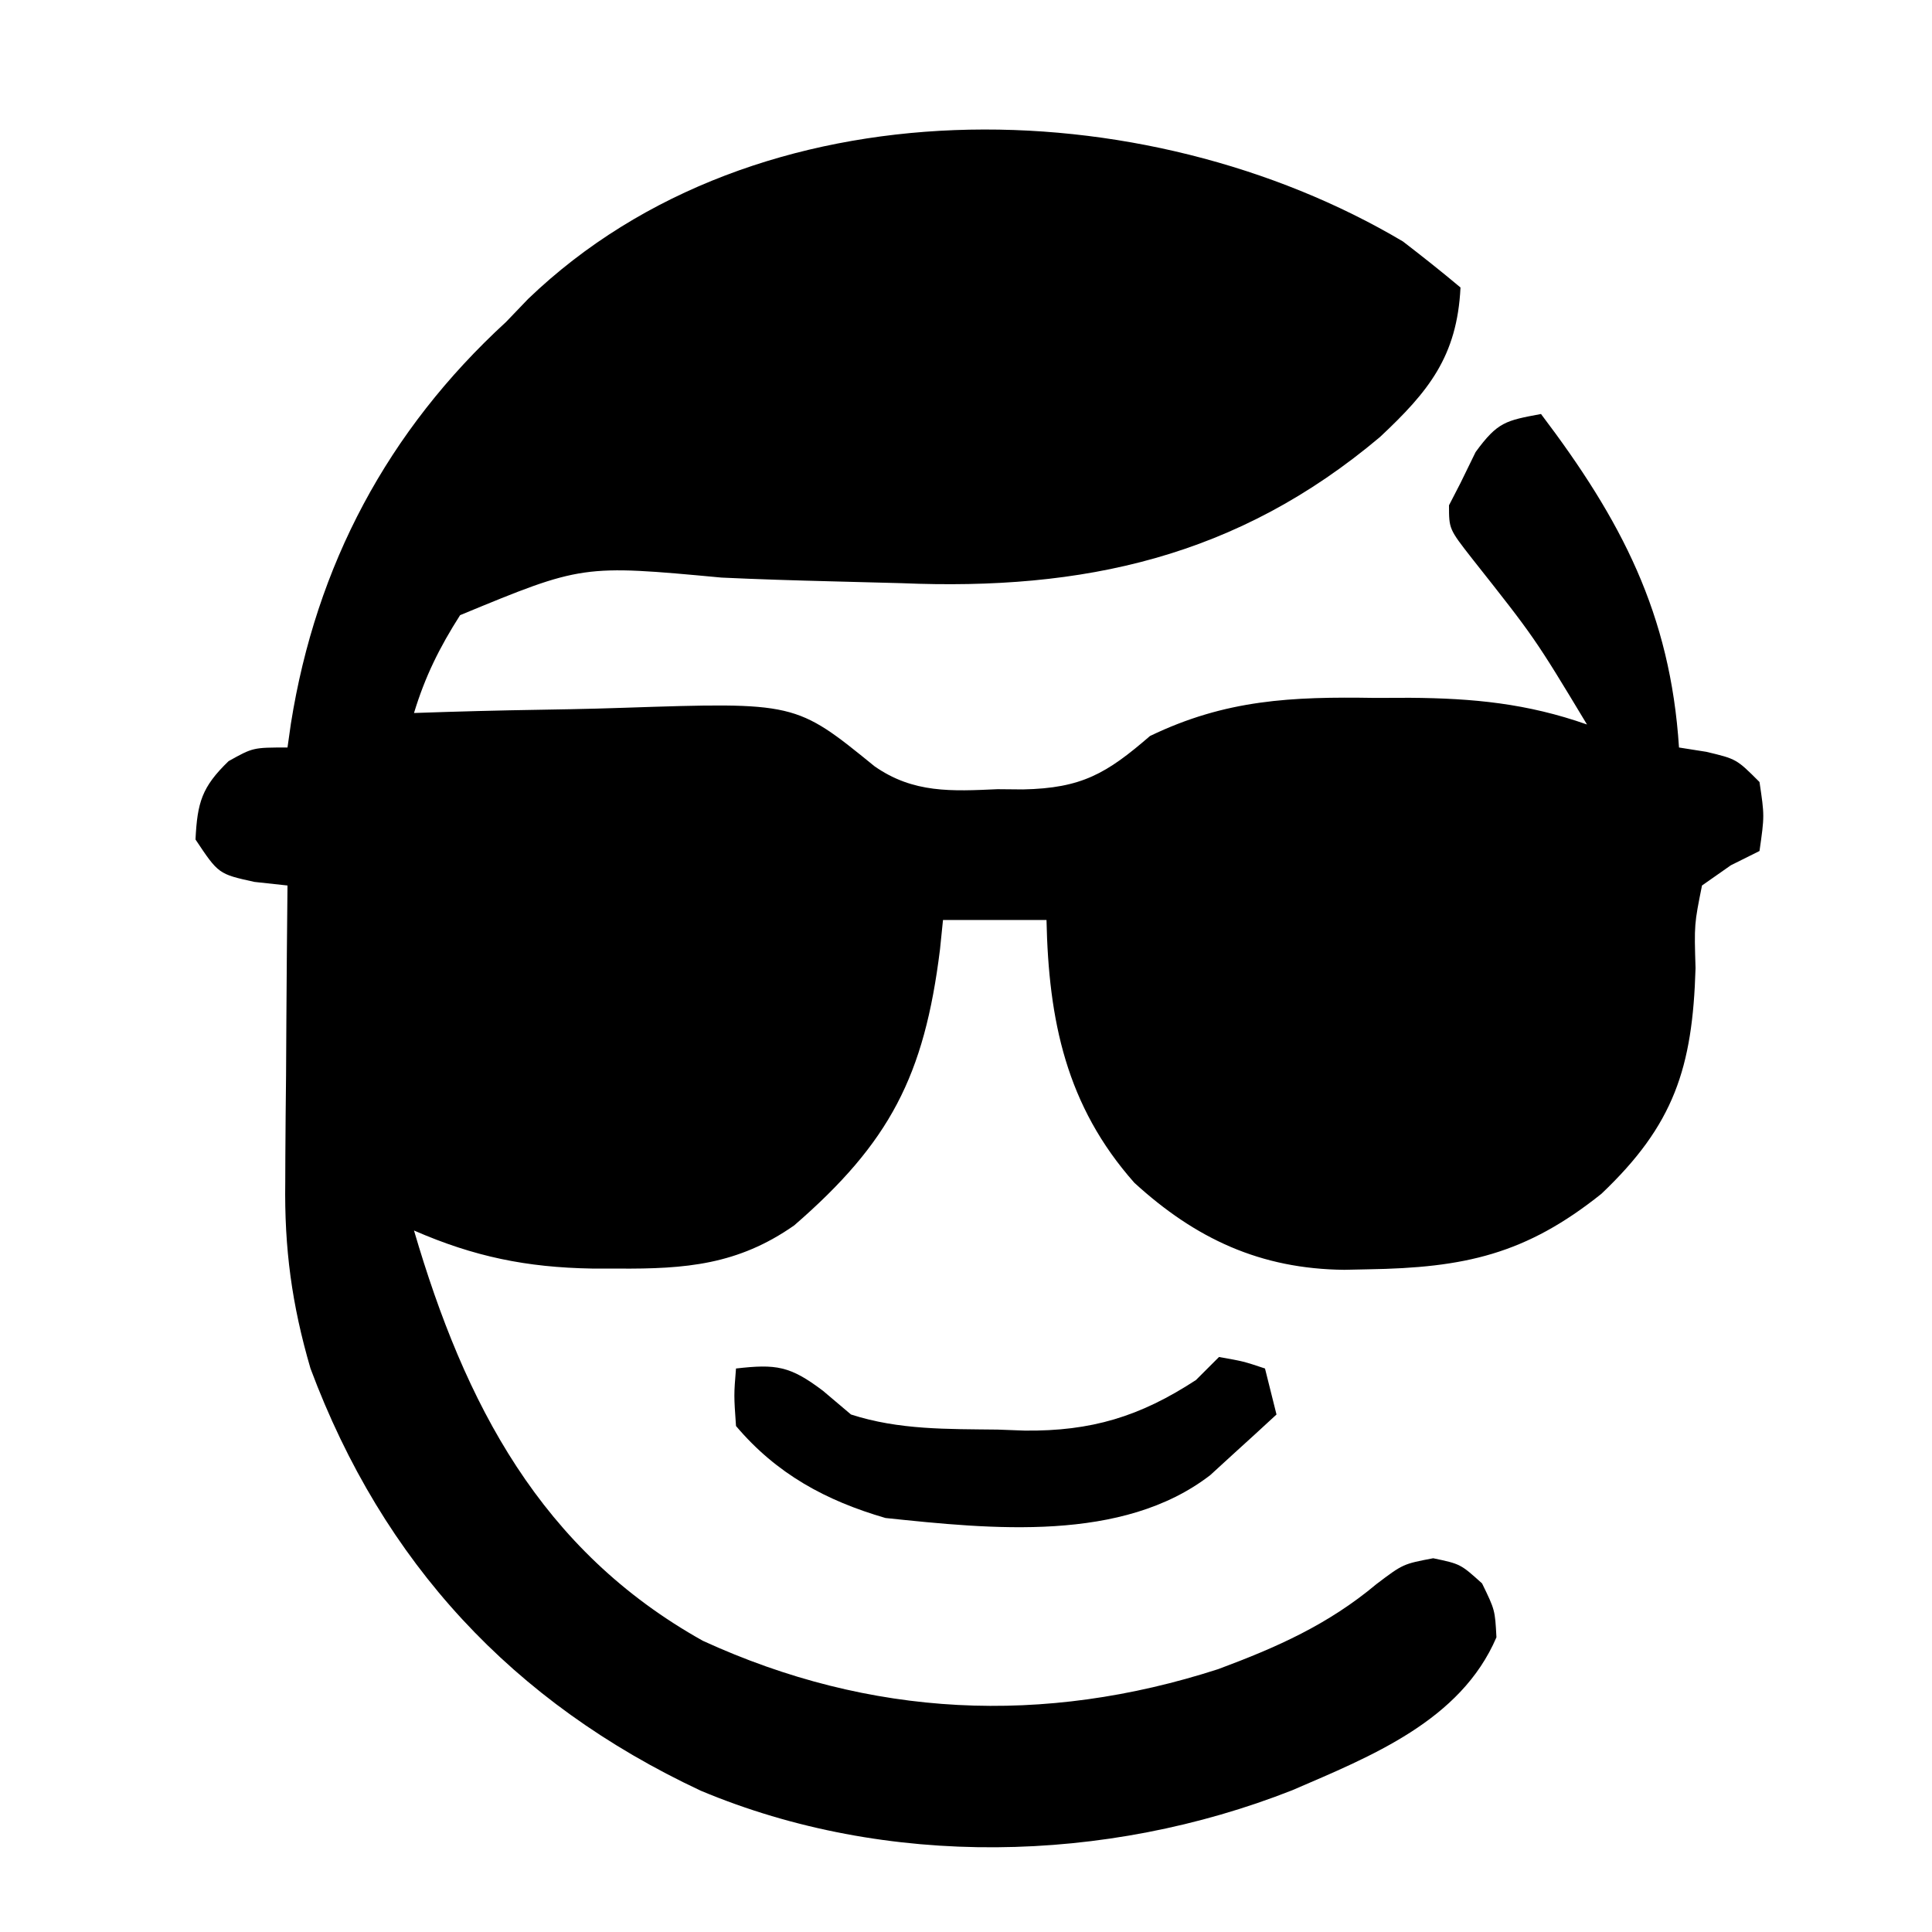
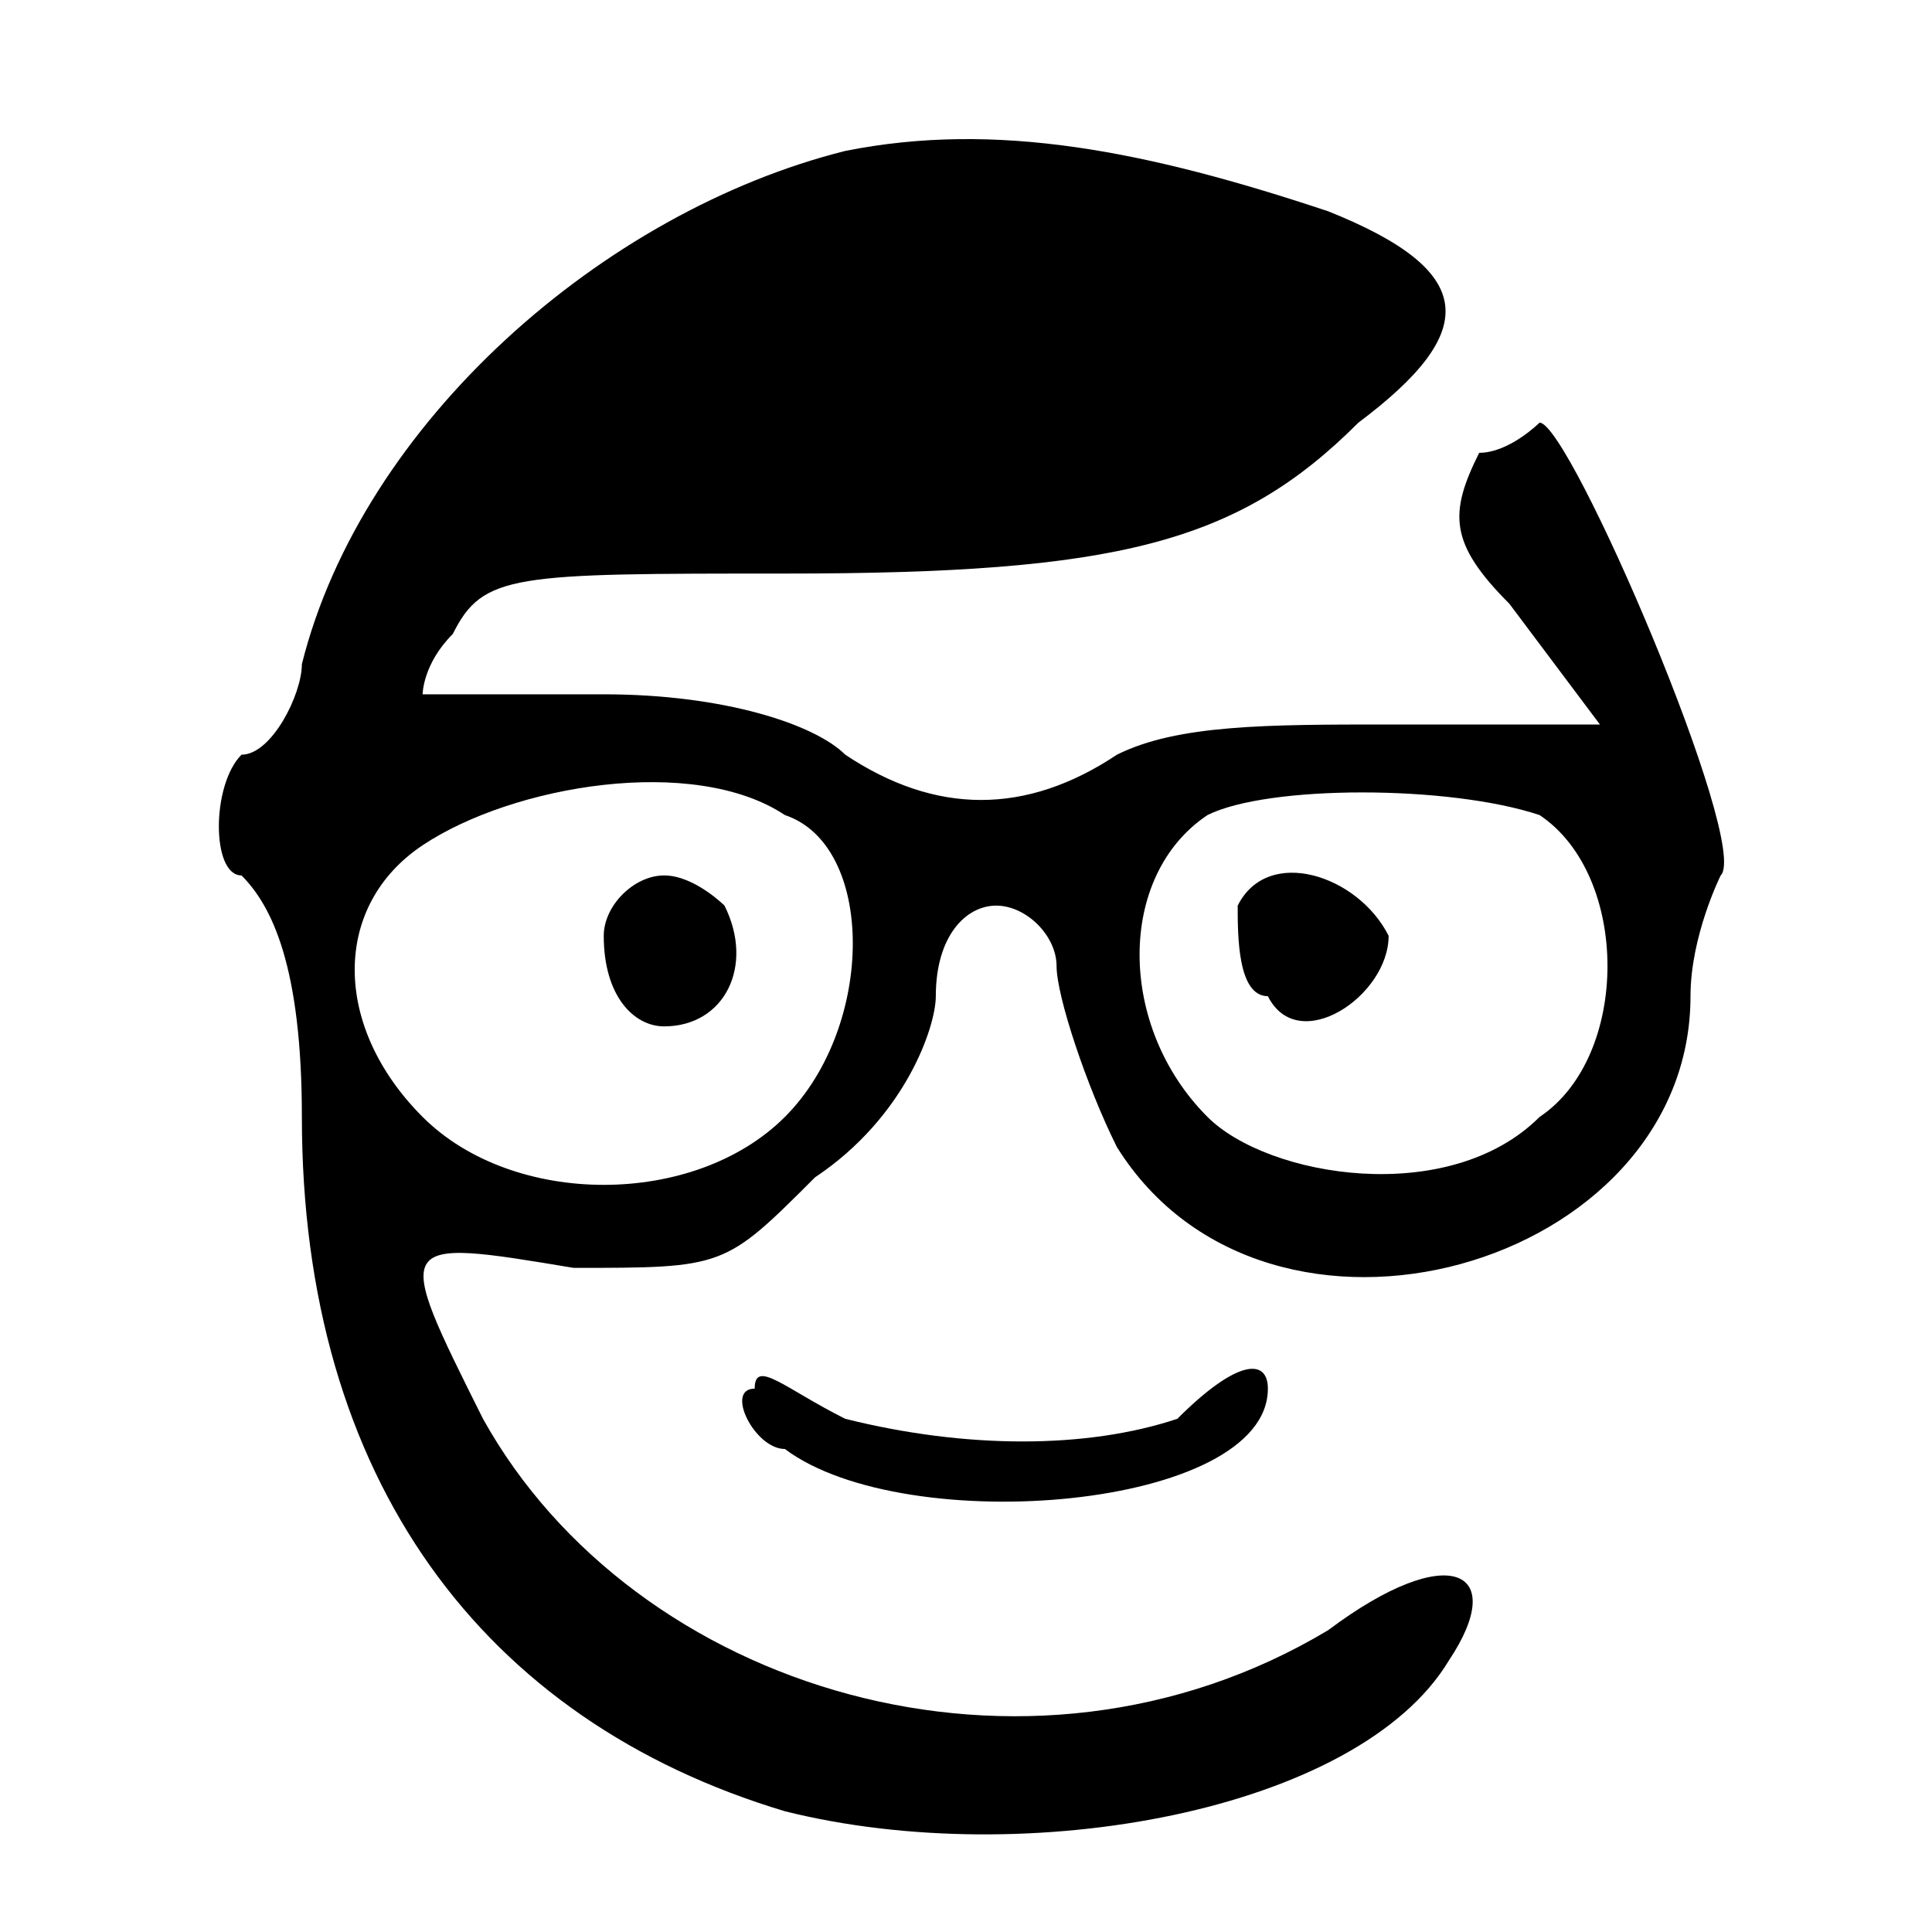
- <svg xmlns="http://www.w3.org/2000/svg" version="1.1" viewBox="0 0 168 168" width="24" height="24">
-   <path d="M0 0 C1.691 1.302 3.366 2.627 5 4 C4.707 9.998 2.217 13.05 -2 17 C-14.416 27.466 -27.814 30.375 -43.598 29.711 C-45.636 29.654 -47.674 29.601 -49.713 29.551 C-52.897 29.471 -56.076 29.374 -59.258 29.225 C-71.365 28.099 -71.365 28.099 -81.992 32.493 C-83.784 35.304 -85.033 37.818 -86 41 C-85.047 40.969 -84.095 40.937 -83.114 40.905 C-79.541 40.795 -75.969 40.727 -72.395 40.67 C-70.856 40.64 -69.317 40.6 -67.778 40.547 C-52.816 40.052 -52.816 40.052 -45.953 45.633 C-42.58 47.994 -39.239 47.805 -35.25 47.625 C-34.522 47.631 -33.793 47.638 -33.043 47.645 C-27.935 47.543 -25.768 46.258 -22 43 C-15.407 39.822 -9.687 39.57 -2.438 39.688 C-0.934 39.683 -0.934 39.683 0.6 39.678 C6.114 39.718 10.792 40.167 16 42 C11.45 34.453 11.45 34.453 6 27.562 C4 25 4 25 4 22.938 C4.33 22.298 4.66 21.659 5 21 C5.433 20.113 5.866 19.226 6.312 18.312 C8.234 15.679 8.936 15.575 12 15 C18.985 24.221 23.249 32.367 24 44 C25.176 44.186 25.176 44.186 26.375 44.375 C29 45 29 45 31 47 C31.438 49.938 31.438 49.938 31 53 C30.178 53.41 29.355 53.82 28.508 54.242 C27.266 55.112 27.266 55.112 26 56 C25.323 59.376 25.323 59.376 25.438 63.188 C25.182 71.855 23.569 76.817 17.25 82.812 C10.669 88.073 5.353 89.245 -3.062 89.375 C-3.735 89.389 -4.408 89.403 -5.102 89.418 C-12.378 89.347 -18.029 86.726 -23.359 81.852 C-29.291 75.157 -30.817 67.728 -31 59 C-33.97 59 -36.94 59 -40 59 C-40.13 60.268 -40.13 60.268 -40.262 61.562 C-41.624 72.559 -44.625 78.348 -52.938 85.555 C-57.833 88.985 -62.393 89.354 -68.25 89.312 C-69.003 89.311 -69.755 89.31 -70.531 89.309 C-76.2 89.211 -80.766 88.284 -86 86 C-81.581 101.078 -74.99 113.794 -60.879 121.68 C-46.304 128.364 -31.252 129.047 -16.066 124.141 C-10.969 122.244 -6.527 120.279 -2.312 116.75 C-0 115 -0 115 2.625 114.5 C5 115 5 115 6.875 116.688 C8 119 8 119 8.125 121.375 C5.014 128.633 -2.777 131.716 -9.637 134.676 C-25.846 141.058 -44.9 141.5 -61.07 134.711 C-77.403 127.056 -88.693 114.887 -95 98 C-96.628 92.434 -97.28 87.559 -97.195 81.781 C-97.192 81.038 -97.19 80.295 -97.187 79.529 C-97.176 77.186 -97.151 74.843 -97.125 72.5 C-97.115 70.898 -97.106 69.297 -97.098 67.695 C-97.076 63.797 -97.041 59.898 -97 56 C-97.949 55.897 -98.897 55.794 -99.875 55.688 C-103 55 -103 55 -105 52 C-104.839 48.787 -104.457 47.442 -102.125 45.188 C-100 44 -100 44 -97 44 C-96.853 42.966 -96.853 42.966 -96.703 41.91 C-94.513 28.145 -88.285 16.44 -78 7 C-77.363 6.336 -76.726 5.672 -76.07 4.988 C-56.147 -14.146 -22.485 -13.348 0 0 Z " fill="currentColor" transform="translate(122,21)" />
-   <path d="M0 0 C0.929 -0.012 1.858 -0.024 2.814 -0.037 C8.921 -0.05 13.805 0.184 18.906 3.891 C22.287 8.579 21.166 14.686 20.562 20.188 C18.91 26.177 15.563 29.677 10.562 33.188 C3.9 35.408 -5.707 35.537 -12.125 32.438 C-15.963 30.057 -18.679 27.742 -20.688 23.625 C-22.031 17.466 -22.321 11.585 -20.125 5.625 C-18.134 2.749 -16.458 1.451 -13.054 0.573 C-8.707 -0.067 -4.387 0.003 0 0 Z " fill="none" transform="translate(53.4375,68.8125)" />
-   <path d="M0 0 C0.917 -0.021 1.833 -0.041 2.777 -0.062 C9.218 -0.099 15.276 0.351 20.443 4.662 C23.149 7.949 22.193 12.675 22.109 16.719 C21.496 22.75 19.27 27.143 14.75 31.25 C8.221 35.167 1.199 34.928 -6.25 34.25 C-11.73 32.509 -14.911 29.485 -17.867 24.551 C-19.468 20.728 -19.717 17.822 -19.75 13.688 C-19.781 12.407 -19.812 11.127 -19.844 9.809 C-19.105 5.379 -17.765 3.962 -14.25 1.25 C-9.63 -0.273 -4.813 0.027 0 0 Z " fill="none" transform="translate(118.25,68.75)" />
-   <path d="M0 0 C0.99 0.33 1.98 0.66 3 1 C2.381 1.742 1.762 2.485 1.125 3.25 C-0.604 5.488 -1.861 7.437 -3 10 C-3.369 4.585 -3.369 4.585 -1.5 1.625 C-1.005 1.089 -0.51 0.552 0 0 Z " fill="currentColor" transform="translate(54,76)" />
-   <path d="M0 0 C3.405 0.681 4.525 1.648 6.5 4.5 C6.957 8.154 6.913 10.553 5.438 13.938 C3.5 15.5 3.5 15.5 0 16 C-3.5 15.5 -3.5 15.5 -5.438 13.938 C-6.913 10.553 -6.957 8.154 -6.5 4.5 C-4.525 1.648 -3.405 0.681 0 0 Z " fill="currentColor" transform="translate(114.5,74.5)" />
-   <path d="M0 0 C3.5 0.438 3.5 0.438 5.438 1.438 C7.159 4.678 7.03 7.857 6.5 11.438 C5.438 13.438 5.438 13.438 3.5 14.438 C0 14.875 0 14.875 -3.5 14.438 C-6.138 12.225 -6.449 10.844 -6.875 7.438 C-6.242 2.372 -5.195 0.649 0 0 Z " fill="currentColor" transform="translate(57.5,75.5625)" />
-   <path d="M0 0 C2.125 0.375 2.125 0.375 4 1 C4.495 2.98 4.495 2.98 5 5 C3.779 6.133 2.548 7.256 1.312 8.375 C0.628 9.001 -0.056 9.628 -0.762 10.273 C-8.405 16.169 -19.823 14.962 -29 14 C-34.195 12.491 -38.477 10.163 -42 6 C-42.188 3.312 -42.188 3.312 -42 1 C-38.507 0.601 -37.303 0.771 -34.438 2.938 C-33.633 3.618 -32.829 4.299 -32 5 C-27.815 6.353 -23.608 6.259 -19.25 6.312 C-18.477 6.342 -17.703 6.371 -16.906 6.4 C-11.106 6.464 -6.869 5.183 -2 2 C-1.34 1.34 -0.68 0.68 0 0 Z " fill="currentColor" transform="translate(106,118)" />
+ <svg xmlns="http://www.w3.org/2000/svg" version="1.1" width="16" height="16" viewBox="0 0 64 64" preserveAspectRatio="xMidYMid meet">
+   <g transform="translate(0,64) scale(1,-1)" fill="currentColor" stroke="none">
+     <path d="M28 59 c-8 -2 -16 -9 -18 -17 0 -1 -1 -3 -2 -3 -1 -1 -1 -4 0 -4 1 -1 2 -3 2 -8 0 -12 6 -20 16 -23 8 -2 19 0 22 5 2 3 0 4 -4 1 -10 -6 -23 -2 -28 7 -3 6 -3 6 3 5 5 0 5 0 8 3 3 2 4 5 4 6 0 2 1 3 2 3 1 0 2 -1 2 -2 0 -1 1 -4 2 -6 5 -8 19 -4 19 5 0 2 1 4 1 4 1 1 -5 15 -6 15 0 0 -1 -1 -2 -1 -1 -2 -1 -3 1 -5 l3 -4 -7 0 c-4 0 -7 0 -9 -1 -3 -2 -6 -2 -9 0 -1 1 -4 2 -8 2 -3 0 -6 0 -6 0 0 0 0 1 1 2 1 2 2 2 11 2 11 0 15 1 19 5 4 3 4 5 -1 7 -6 2 -11 3 -16 2z m-2 -22 c3 -1 3 -7 0 -10 -3 -3 -9 -3 -12 0 -3 3 -3 7 0 9 3 2 9 3 12 1z m25 0 c3 -2 3 -8 0 -10 -3 -3 -9 -2 -11 0 -3 3 -3 8 0 10 2 1 8 1 11 0z" />
+     <path d="M20 33 c0 -2 1 -3 2 -3 2 0 3 2 2 4 0 0 -1 1 -2 1 -1 0 -2 -1 -2 -2z" />
+     <path d="M41 34 c0 -1 0 -3 1 -3 1 -2 4 0 4 2 -1 2 -4 3 -5 1z" />
+     <path d="M25 18 c-1 0 0 -2 1 -2 4 -3 16 -2 16 2 0 1 -1 1 -3 -1 -3 -1 -7 -1 -11 0 -2 1 -3 2 -3 1z" />
+   </g>
</svg>
